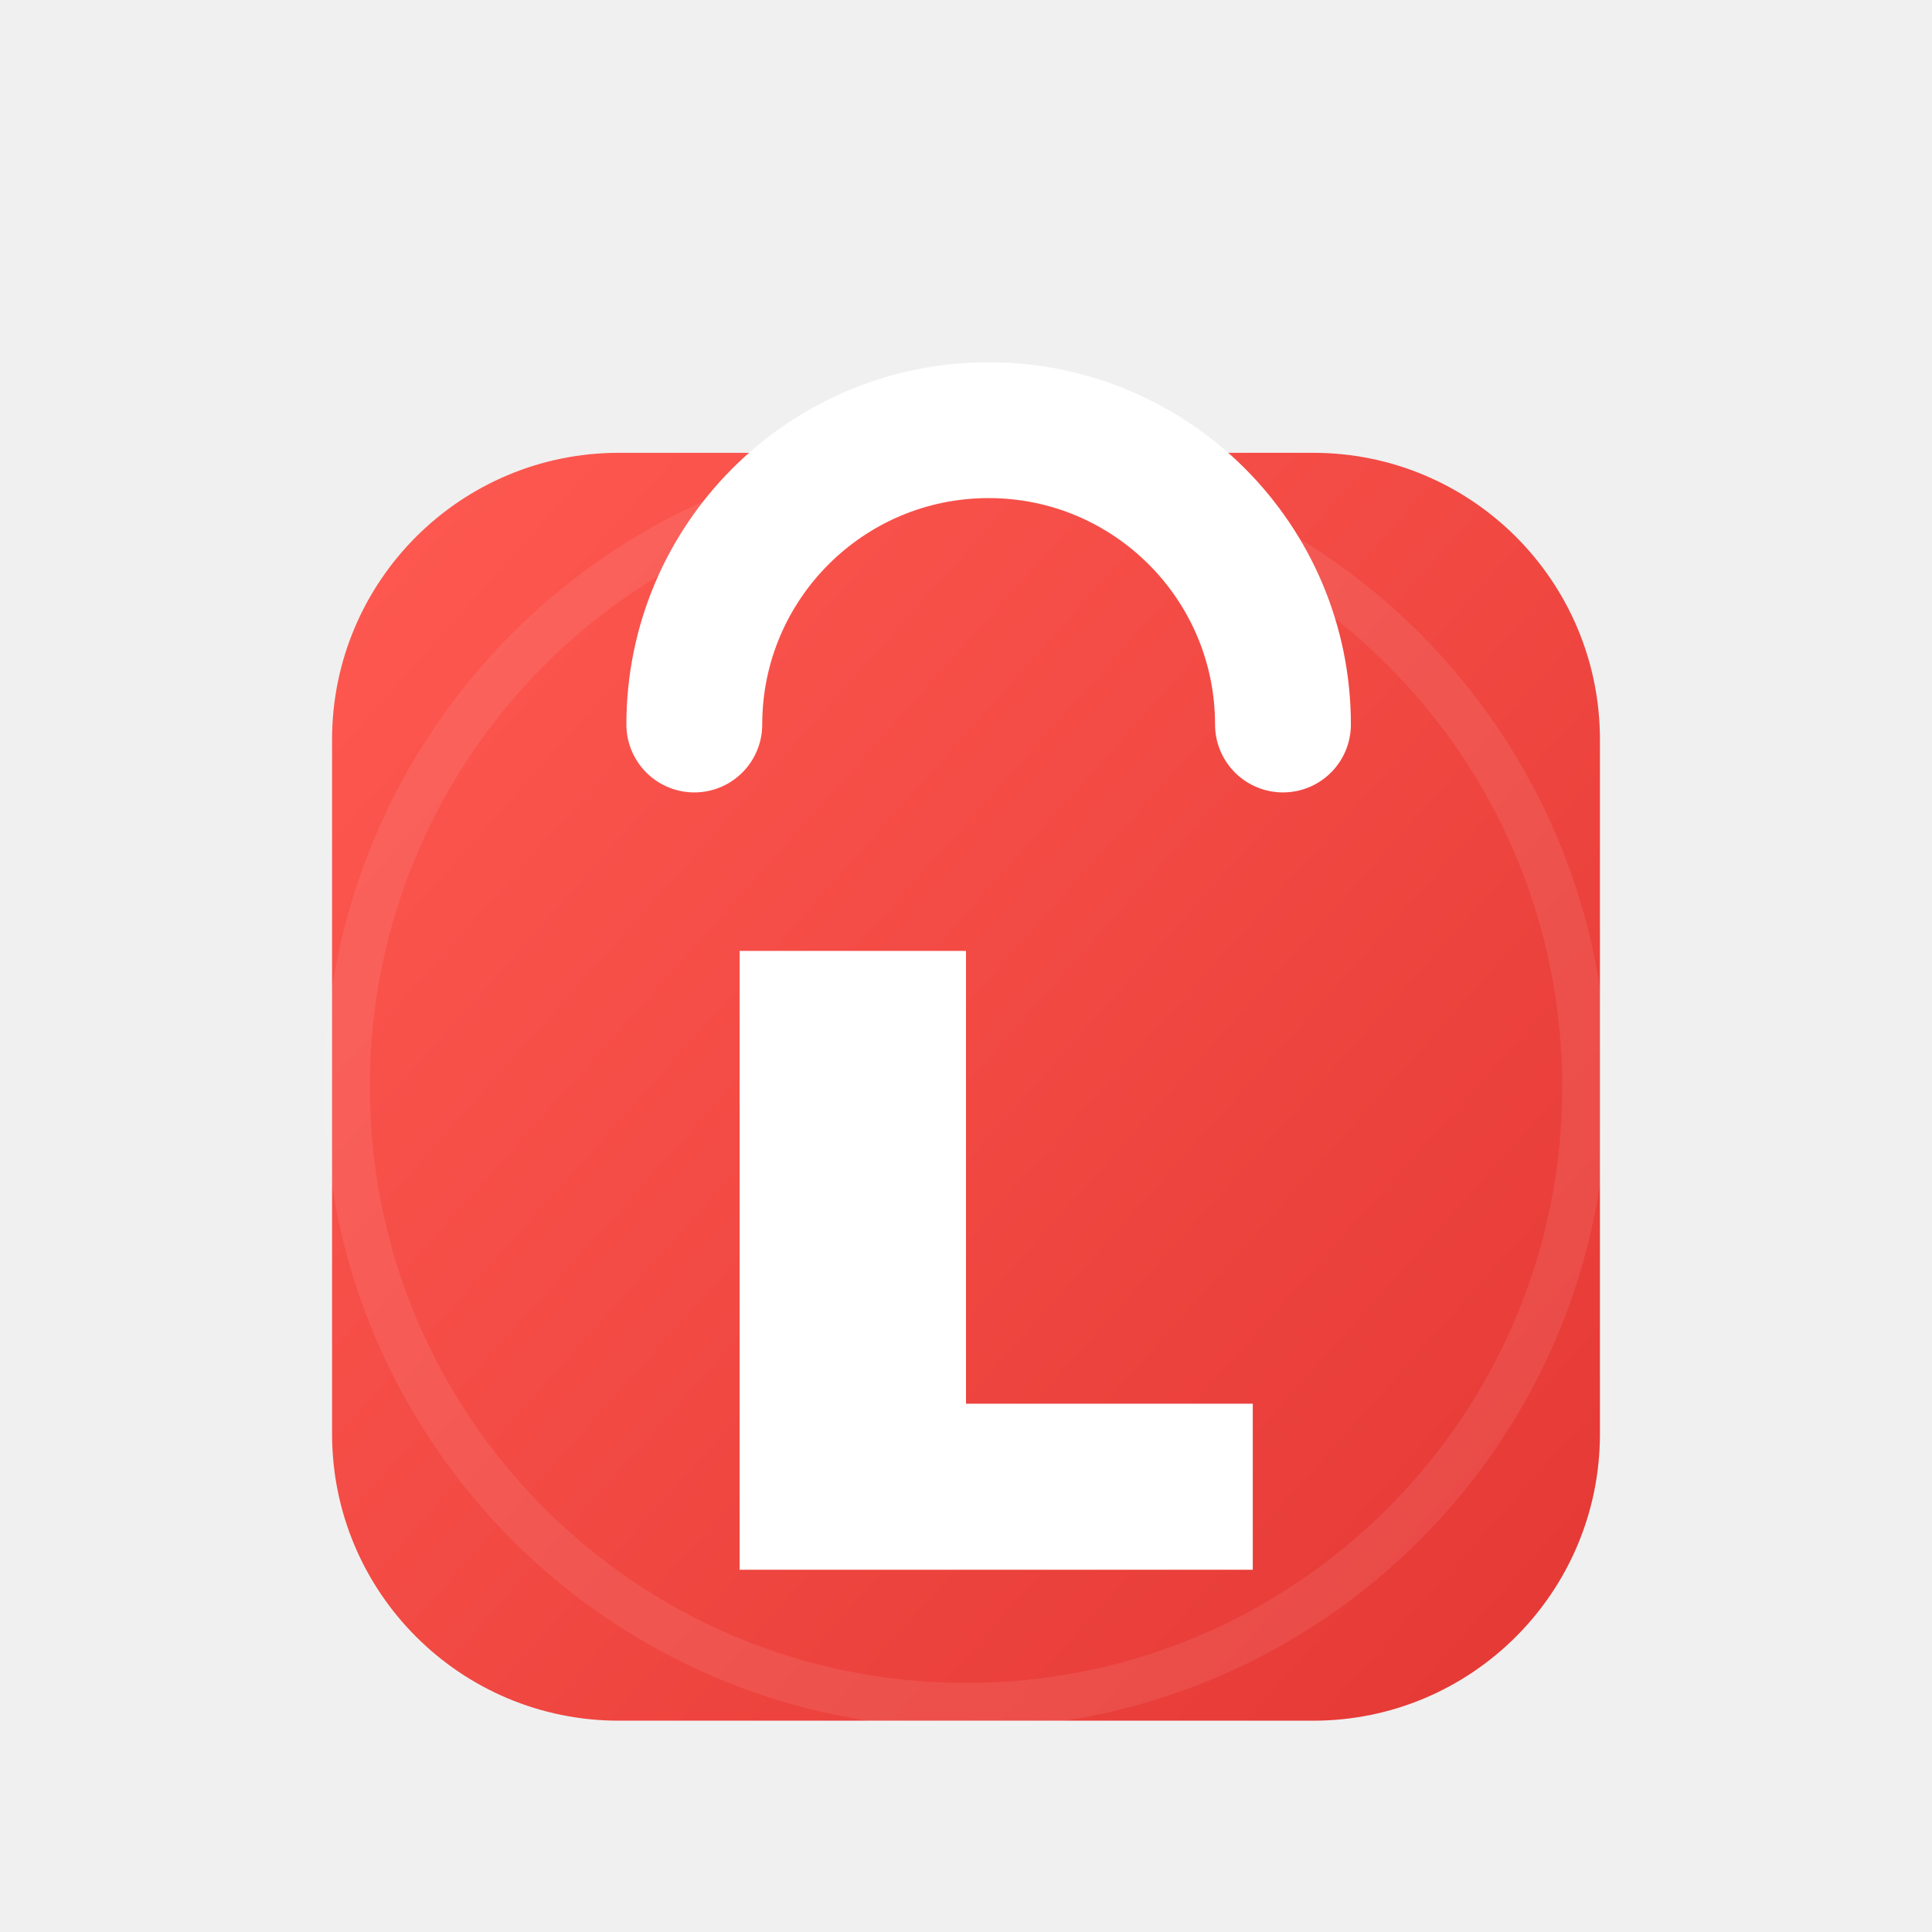
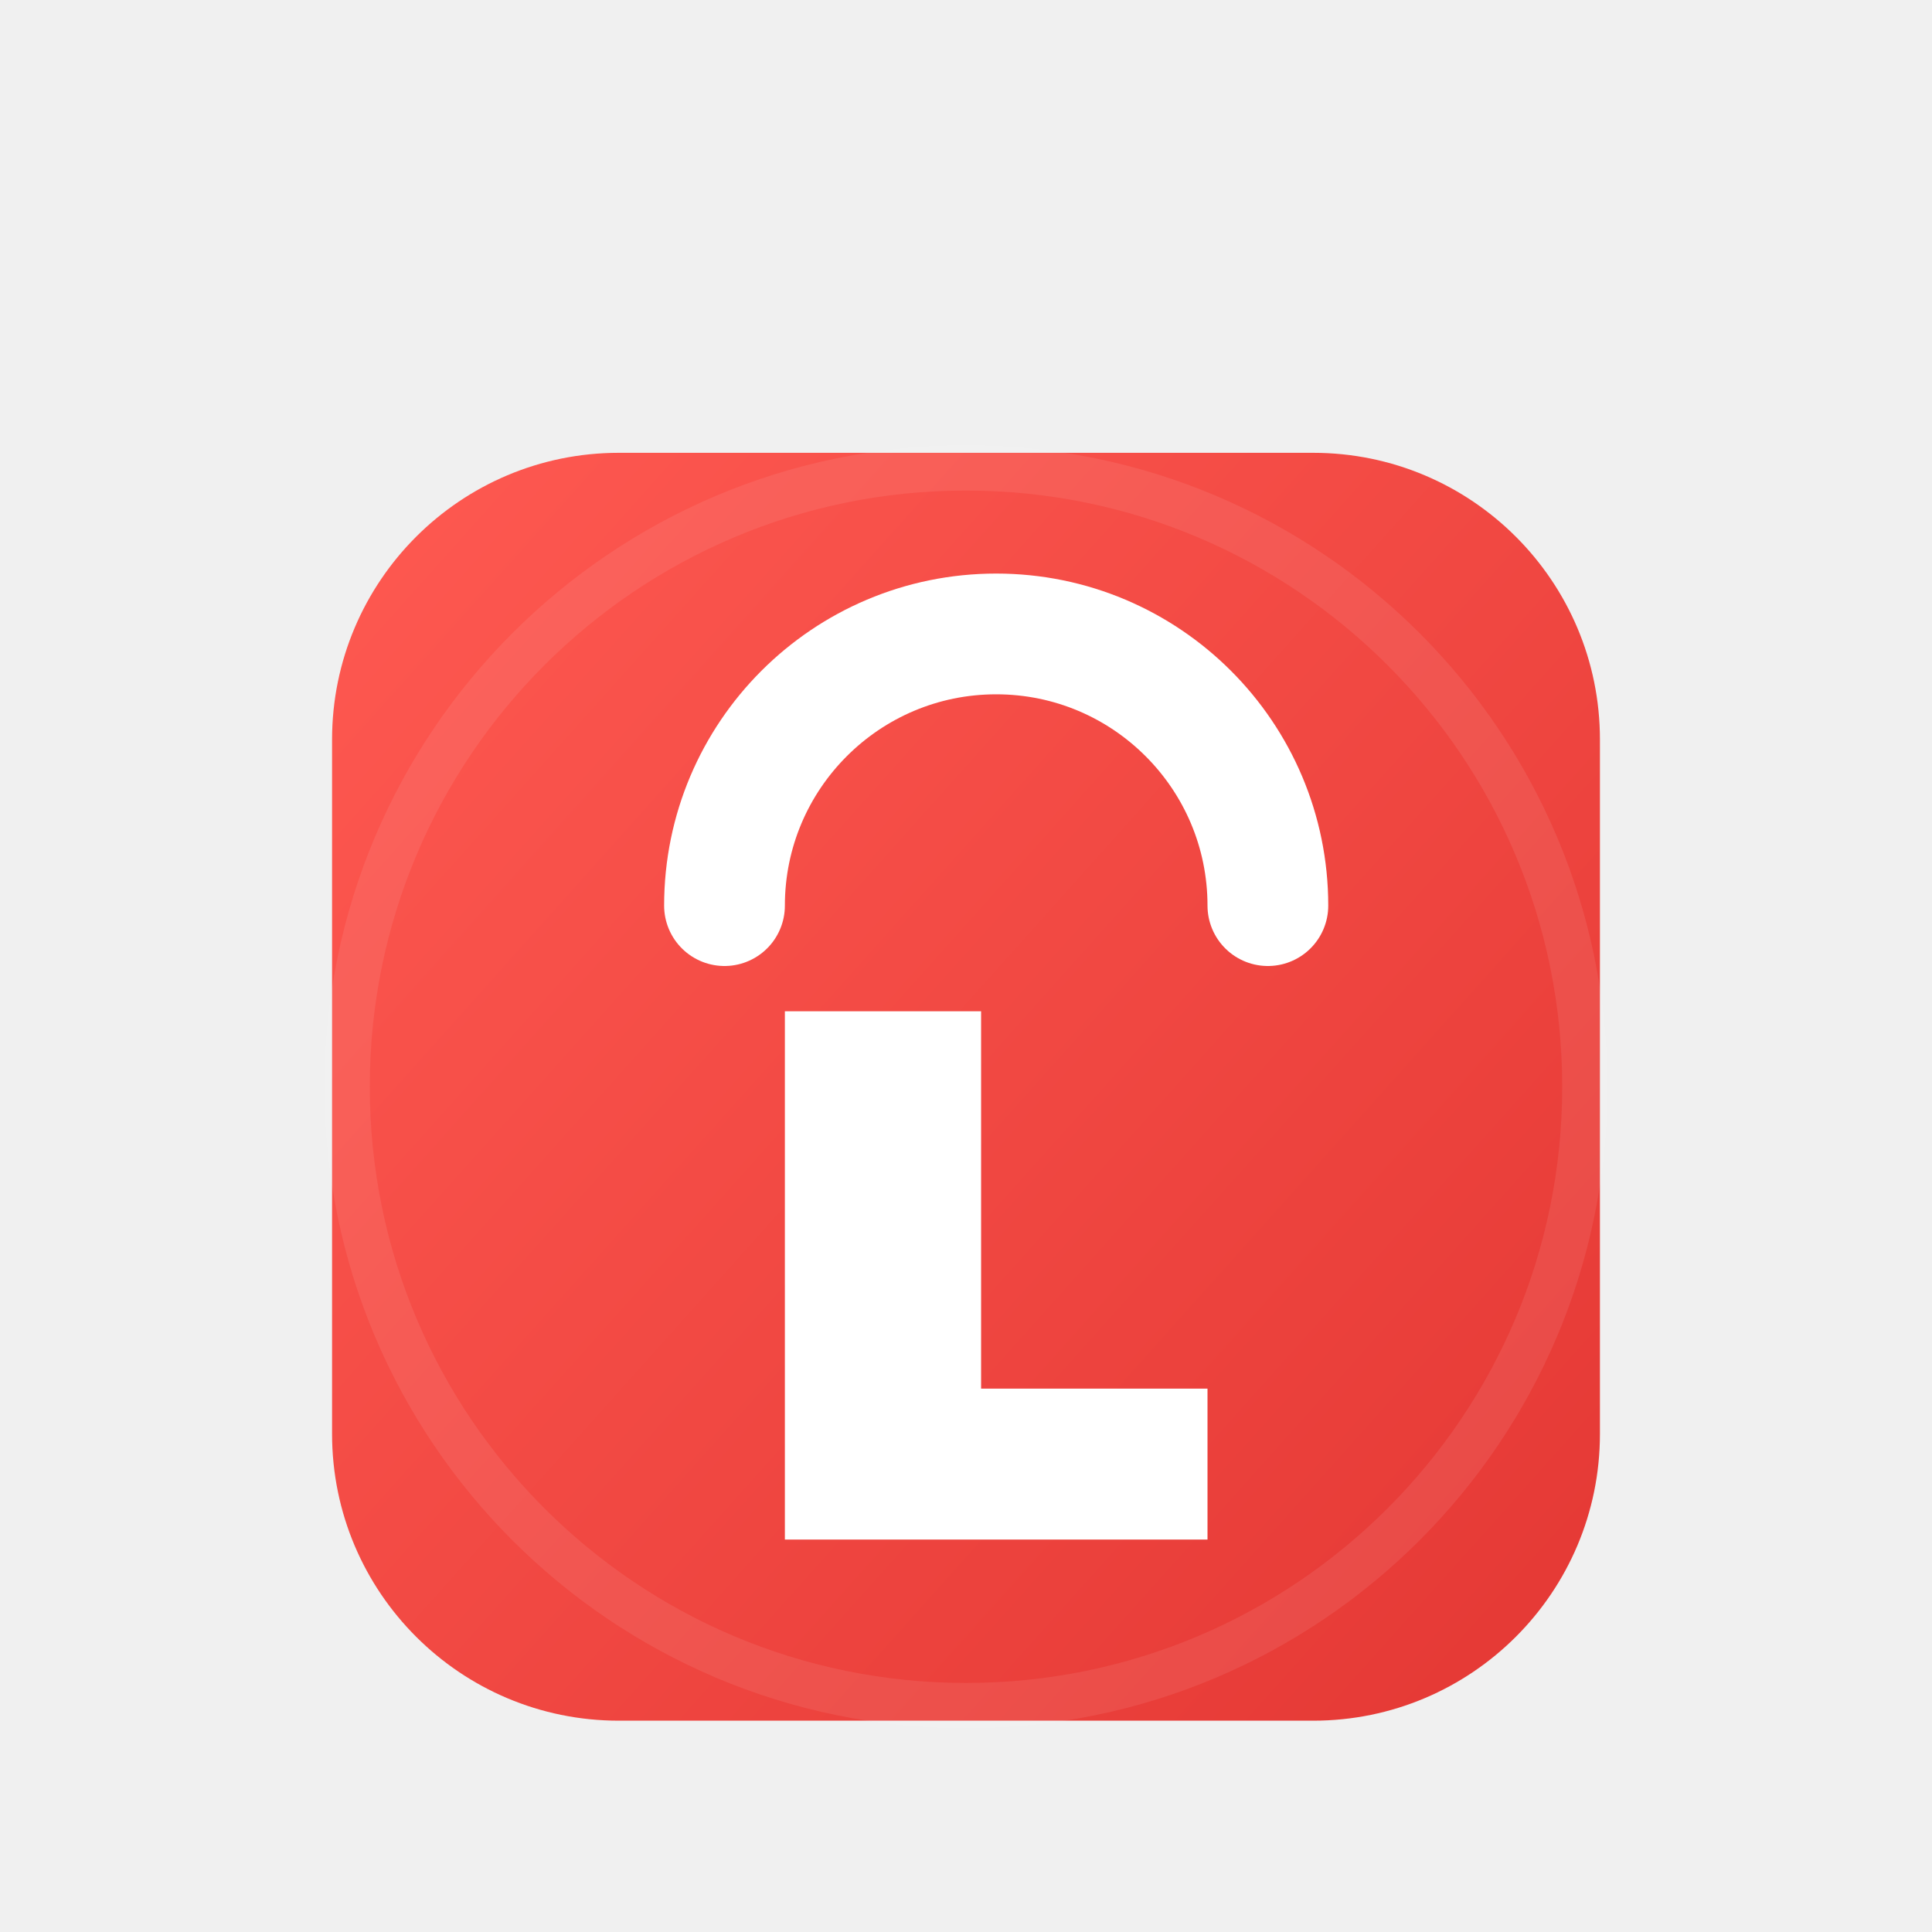
<svg xmlns="http://www.w3.org/2000/svg" width="256" height="256" viewBox="0 0 256 256" fill="none">
  <defs>
    <linearGradient id="bg" x1="42" y1="56" x2="214" y2="210" gradientUnits="userSpaceOnUse">
      <stop offset="0" stop-color="#FF5A52" />
      <stop offset="1" stop-color="#E53935" />
    </linearGradient>
  </defs>
  <rect x="44" y="60" width="168" height="168" rx="38" fill="url(#bg)" />
-   <path d="M92 96C92 74.46 109.46 57 131 57C152.54 57 170 74.46 170 96" stroke="#FFFFFF" stroke-width="18" stroke-linecap="round" />
-   <path d="M98 126H128V186H166V208H98V126Z" fill="#FFFFFF" />
+   <path d="M96 120C96 100.12 112.12 84 132 84C151.88 84 168 100.12 168 120" stroke="#FFFFFF" stroke-width="16" stroke-linecap="round" />
+   <path d="M104 134H130V184H160V204H104V134Z" fill="#FFFFFF" />
  <circle cx="128" cy="144" r="82" stroke="#FFFFFF" stroke-opacity="0.08" stroke-width="6" />
</svg>
